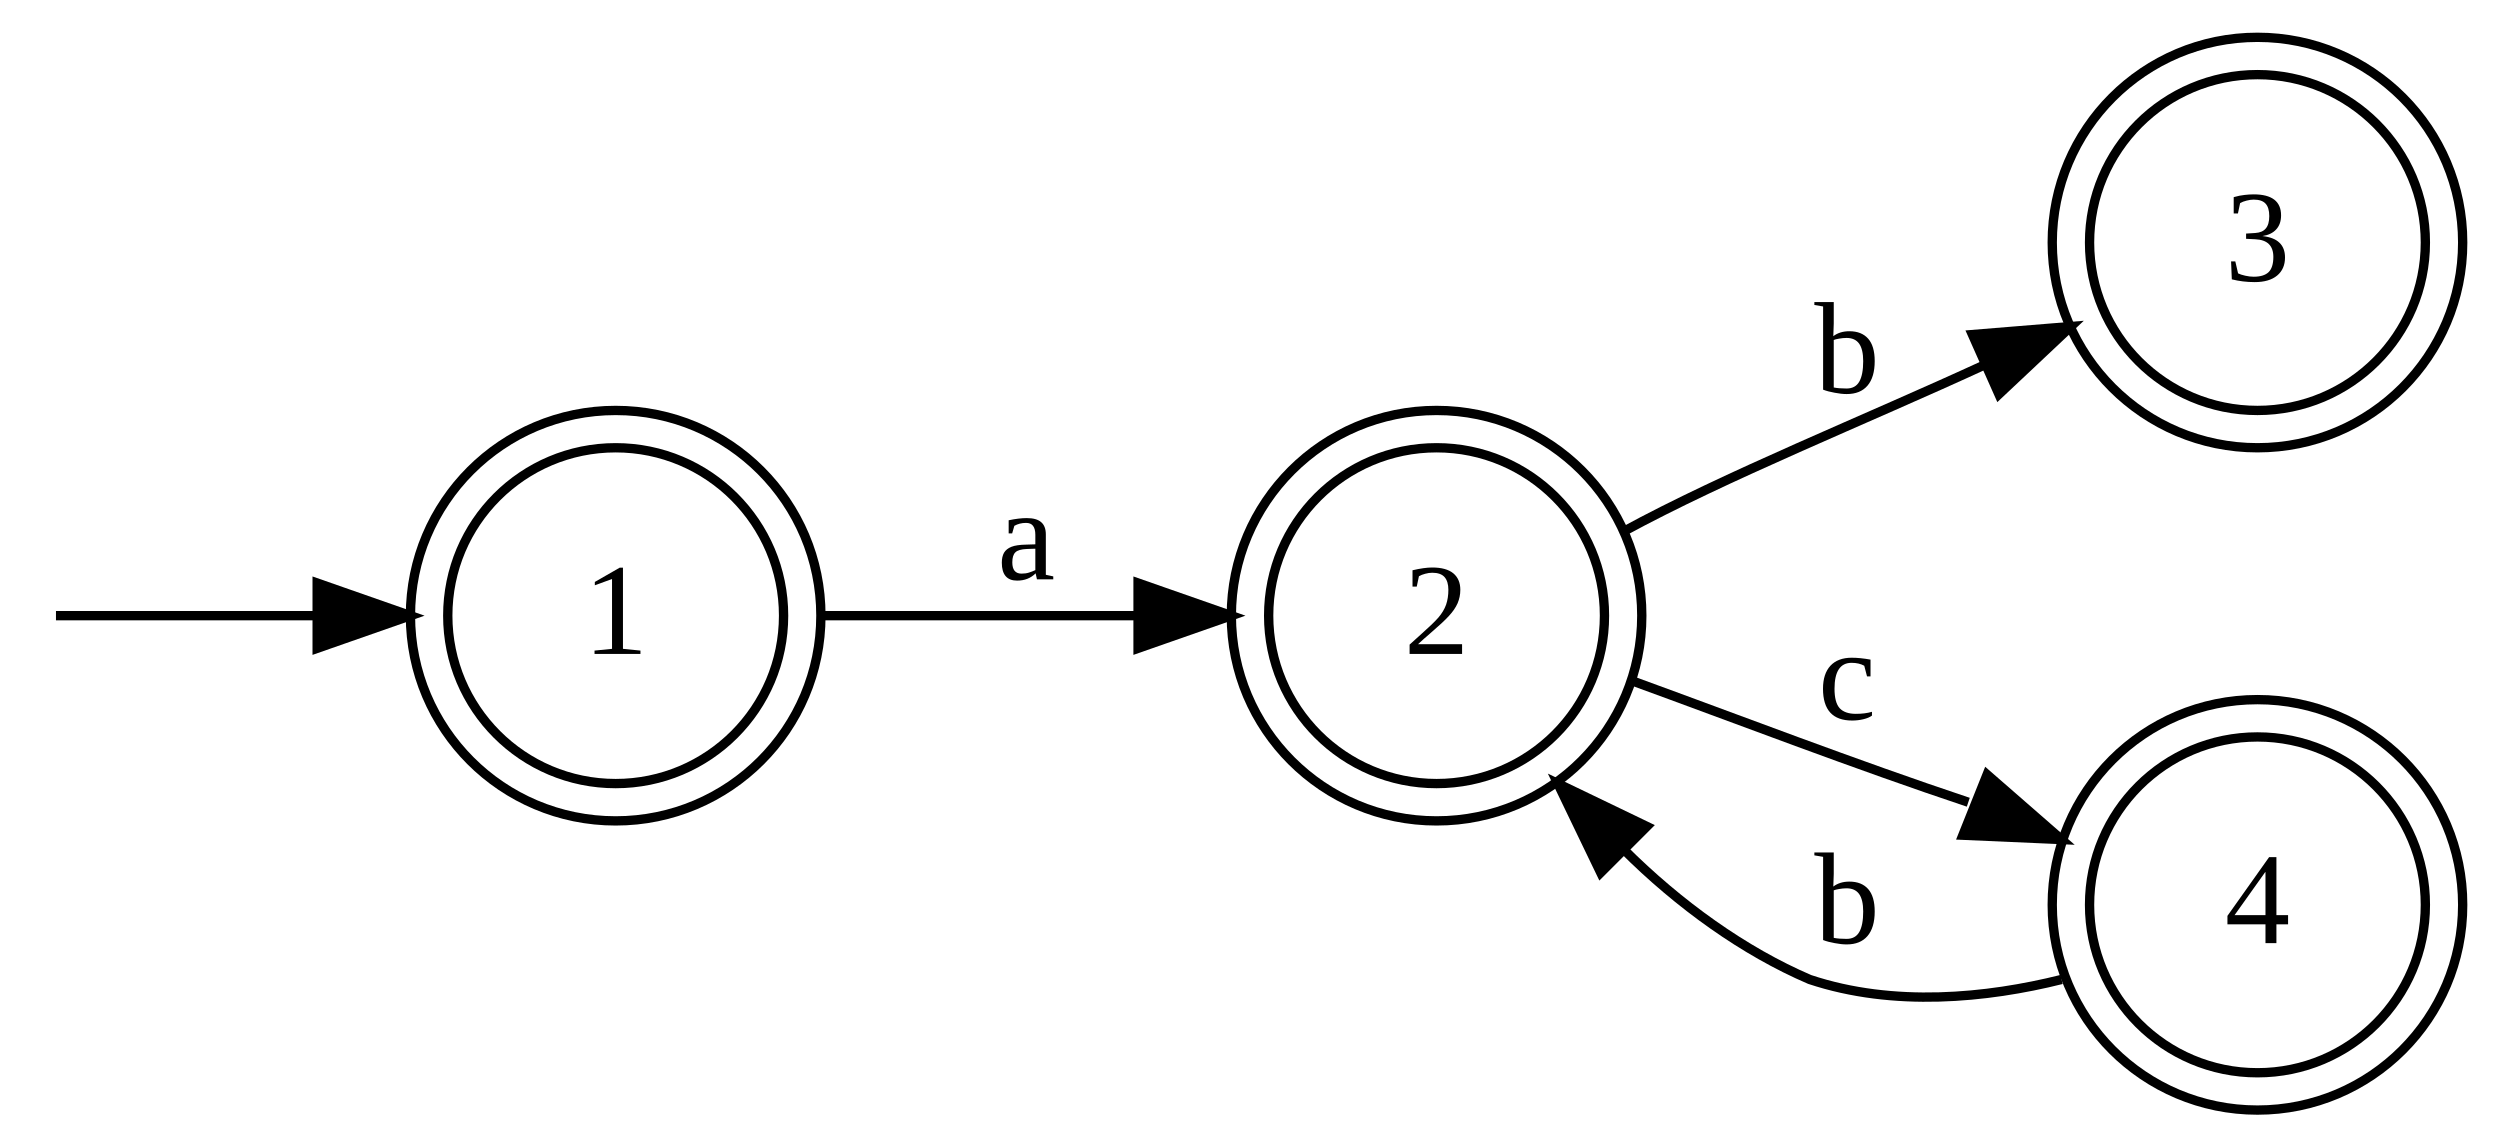
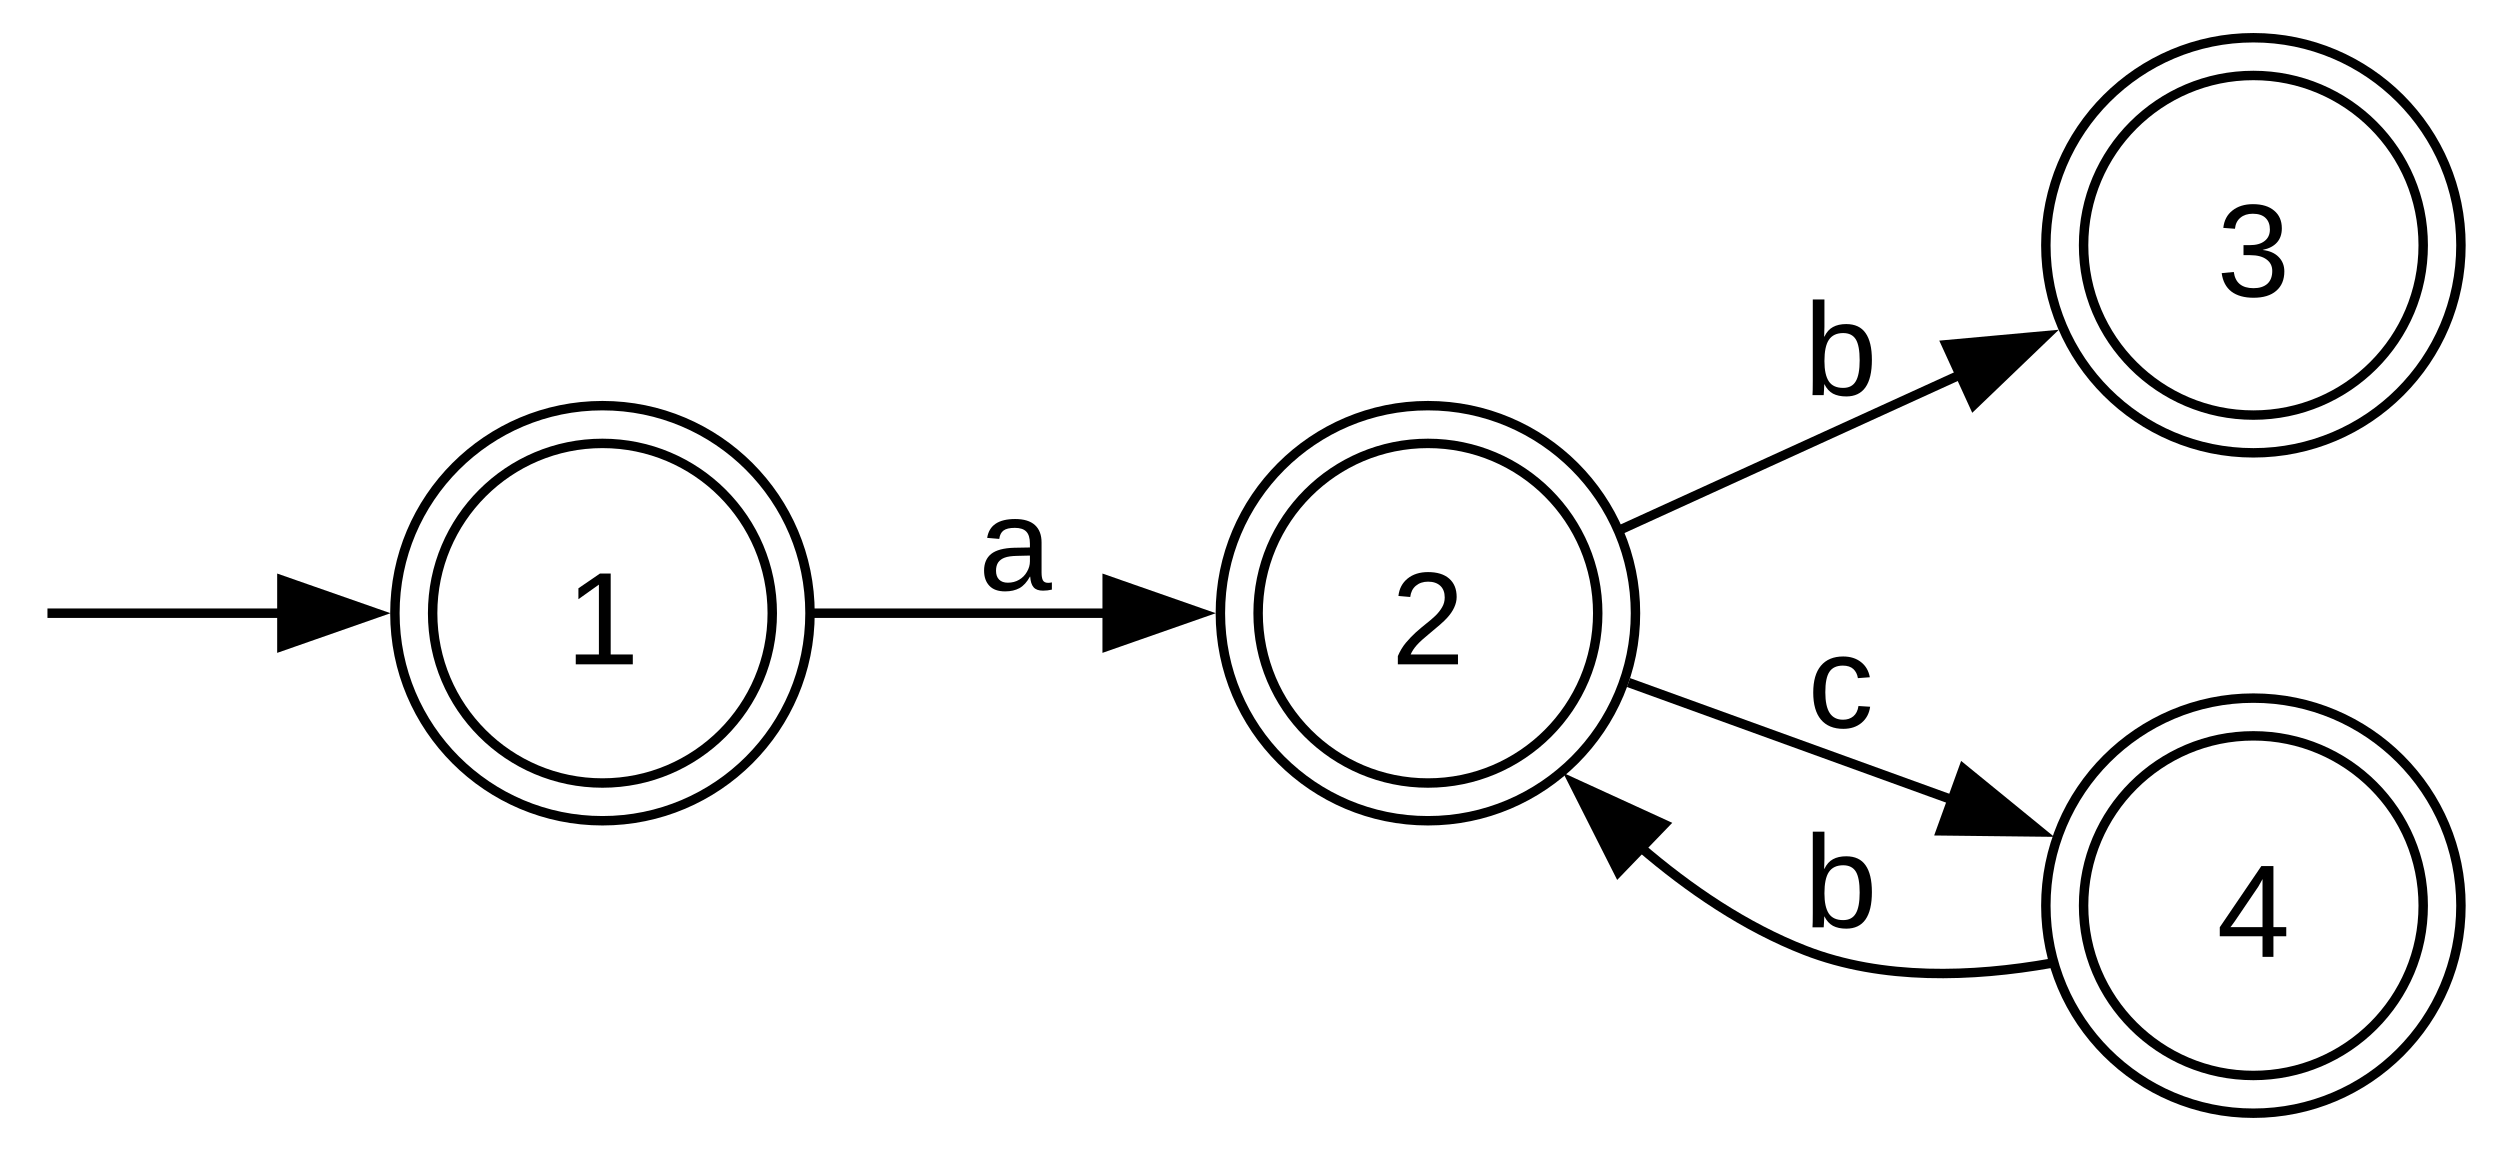
- <svg xmlns="http://www.w3.org/2000/svg" width="268pt" height="123pt" viewBox="0.00 0.00 268.00 123.00">
-   <g id="graph0" class="graph" transform="scale(1 1) rotate(0) translate(4 119)">
-     <polygon style="fill:none;stroke:none;" points="-4,4 -4,-119 264,-119 264,4 -4,4" />
-     <g id="node1" class="node" />
+ <svg xmlns="http://www.w3.org/2000/svg" width="265pt" height="122pt" viewBox="0.00 0.00 264.72 122.00">
+   <g id="graph0" class="graph" transform="scale(1 1) rotate(0) translate(4 118)">
+     <g id="node1" class="node">
+ </g>
+     <g id="node2" class="node">
+       <ellipse fill="none" stroke="black" cx="59.72" cy="-53" rx="18" ry="18" />
+       <ellipse fill="none" stroke="black" cx="59.72" cy="-53" rx="22" ry="22" />
+       <text text-anchor="middle" x="59.72" y="-47.58" font-family="Arial" font-size="14.00">1</text>
+     </g>
+     <g id="edge1" class="edge">
+       <path fill="none" stroke="black" d="M0.89,-53C2.38,-53 13.74,-53 26,-53" />
+       <polygon fill="black" stroke="black" points="25.74,-56.5 35.74,-53 25.74,-49.5 25.74,-56.5" />
+     </g>
    <g id="node3" class="node">
-       <ellipse style="fill:none;stroke:black;" cx="62" cy="-53" rx="18" ry="18" />
-       <ellipse style="fill:none;stroke:black;" cx="62" cy="-53" rx="22" ry="22" />
-       <text text-anchor="middle" x="62" y="-48.9" style="font-family:Times New Roman;font-size:14.00;">1</text>
+       <ellipse fill="none" stroke="black" cx="147.22" cy="-53" rx="18" ry="18" />
+       <ellipse fill="none" stroke="black" cx="147.22" cy="-53" rx="22" ry="22" />
+       <text text-anchor="middle" x="147.22" y="-47.58" font-family="Arial" font-size="14.00">2</text>
    </g>
    <g id="edge2" class="edge">
-       <path style="fill:none;stroke:black;" d="M2,-53C5,-53 17,-53 30,-53" />
-       <polygon style="fill:black;stroke:black;" points="30,-56.5 40,-53 30,-49.5 30,-56.5" />
+       <path fill="none" stroke="black" d="M81.85,-53C91.34,-53 102.75,-53 113.32,-53" />
+       <polygon fill="black" stroke="black" points="113.22,-56.5 123.22,-53 113.22,-49.5 113.22,-56.5" />
+       <text text-anchor="middle" x="103.47" y="-55.45" font-family="Arial" font-size="14.00">a</text>
    </g>
    <g id="node4" class="node">
-       <ellipse style="fill:none;stroke:black;" cx="150" cy="-53" rx="18" ry="18" />
-       <ellipse style="fill:none;stroke:black;" cx="150" cy="-53" rx="22" ry="22" />
-       <text text-anchor="middle" x="150" y="-48.9" style="font-family:Times New Roman;font-size:14.00;">2</text>
+       <ellipse fill="none" stroke="black" cx="234.72" cy="-92" rx="18" ry="18" />
+       <ellipse fill="none" stroke="black" cx="234.72" cy="-92" rx="22" ry="22" />
+       <text text-anchor="middle" x="234.72" y="-86.58" font-family="Arial" font-size="14.00">3</text>
+     </g>
+     <g id="edge3" class="edge">
+       <path fill="none" stroke="black" d="M167.62,-61.85C178.26,-66.7 191.68,-72.82 203.64,-78.28" />
+       <polygon fill="black" stroke="black" points="202.17,-81.46 212.72,-82.42 205.08,-75.09 202.17,-81.46" />
+       <text text-anchor="middle" x="190.97" y="-76.12" font-family="Arial" font-size="14.00">b</text>
+     </g>
+     <g id="node5" class="node">
+       <ellipse fill="none" stroke="black" cx="234.72" cy="-22" rx="18" ry="18" />
+       <ellipse fill="none" stroke="black" cx="234.72" cy="-22" rx="22" ry="22" />
+       <text text-anchor="middle" x="234.72" y="-16.57" font-family="Arial" font-size="14.00">4</text>
    </g>
    <g id="edge4" class="edge">
-       <path style="fill:none;stroke:black;" d="M84,-53C94,-53 107,-53 118,-53" />
-       <polygon style="fill:black;stroke:black;" points="118,-56.5 128,-53 118,-49.5 118,-56.5" />
-       <text text-anchor="middle" x="106" y="-56.9" style="font-family:Times New Roman;font-size:14.00;">a</text>
+       <path fill="none" stroke="black" d="M168.48,-45.65C178.81,-41.91 191.59,-37.28 203.09,-33.11" />
+       <polygon fill="black" stroke="black" points="203.97,-36.51 212.18,-29.81 201.59,-29.93 203.97,-36.51" />
+       <text text-anchor="middle" x="190.97" y="-40.88" font-family="Arial" font-size="14.00">c</text>
    </g>
-     <g id="node5" class="node">
-       <ellipse style="fill:none;stroke:black;" cx="238" cy="-93" rx="18" ry="18" />
-       <ellipse style="fill:none;stroke:black;" cx="238" cy="-93" rx="22" ry="22" />
-       <text text-anchor="middle" x="238" y="-88.9" style="font-family:Times New Roman;font-size:14.00;">3</text>
-     </g>
-     <g id="edge6" class="edge">
-       <path style="fill:none;stroke:black;" d="M170,-62C181,-68 196,-74 209,-80" />
-       <polygon style="fill:black;stroke:black;" points="207.44,-83.137 218,-84 210.283,-76.74 207.44,-83.137" />
-       <text text-anchor="middle" x="194" y="-76.9" style="font-family:Times New Roman;font-size:14.00;">b</text>
-     </g>
-     <g id="node6" class="node">
-       <ellipse style="fill:none;stroke:black;" cx="238" cy="-22" rx="18" ry="18" />
-       <ellipse style="fill:none;stroke:black;" cx="238" cy="-22" rx="22" ry="22" />
-       <text text-anchor="middle" x="238" y="-17.9" style="font-family:Times New Roman;font-size:14.00;">4</text>
-     </g>
-     <g id="edge8" class="edge">
-       <path style="fill:none;stroke:black;" d="M171,-46C182,-42 195,-37 207,-33" />
-       <polygon style="fill:black;stroke:black;" points="209.015,-35.964 217,-29 206.415,-29.464 209.015,-35.964" />
-       <text text-anchor="middle" x="194" y="-41.9" style="font-family:Times New Roman;font-size:14.00;">c</text>
-     </g>
-     <g id="edge10" class="edge">
-       <path style="fill:none;stroke:black;" d="M217,-14C209,-12 199,-11 190,-14 183,-17 176,-22 170,-28" />
-       <polygon style="fill:black;stroke:black;" points="167.596,-25.454 163,-35 172.546,-30.404 167.596,-25.454" />
-       <text text-anchor="middle" x="194" y="-17.9" style="font-family:Times New Roman;font-size:14.00;">b</text>
+     <g id="edge5" class="edge">
+       <path fill="none" stroke="black" d="M213.26,-15.89C204.94,-14.42 195.39,-14.07 187.22,-17.25 180.86,-19.72 174.9,-23.77 169.66,-28.28" />
+       <polygon fill="black" stroke="black" points="167.41,-25.58 162.64,-35.03 172.27,-30.62 167.41,-25.58" />
+       <text text-anchor="middle" x="190.97" y="-19.7" font-family="Arial" font-size="14.00">b</text>
    </g>
  </g>
</svg>
